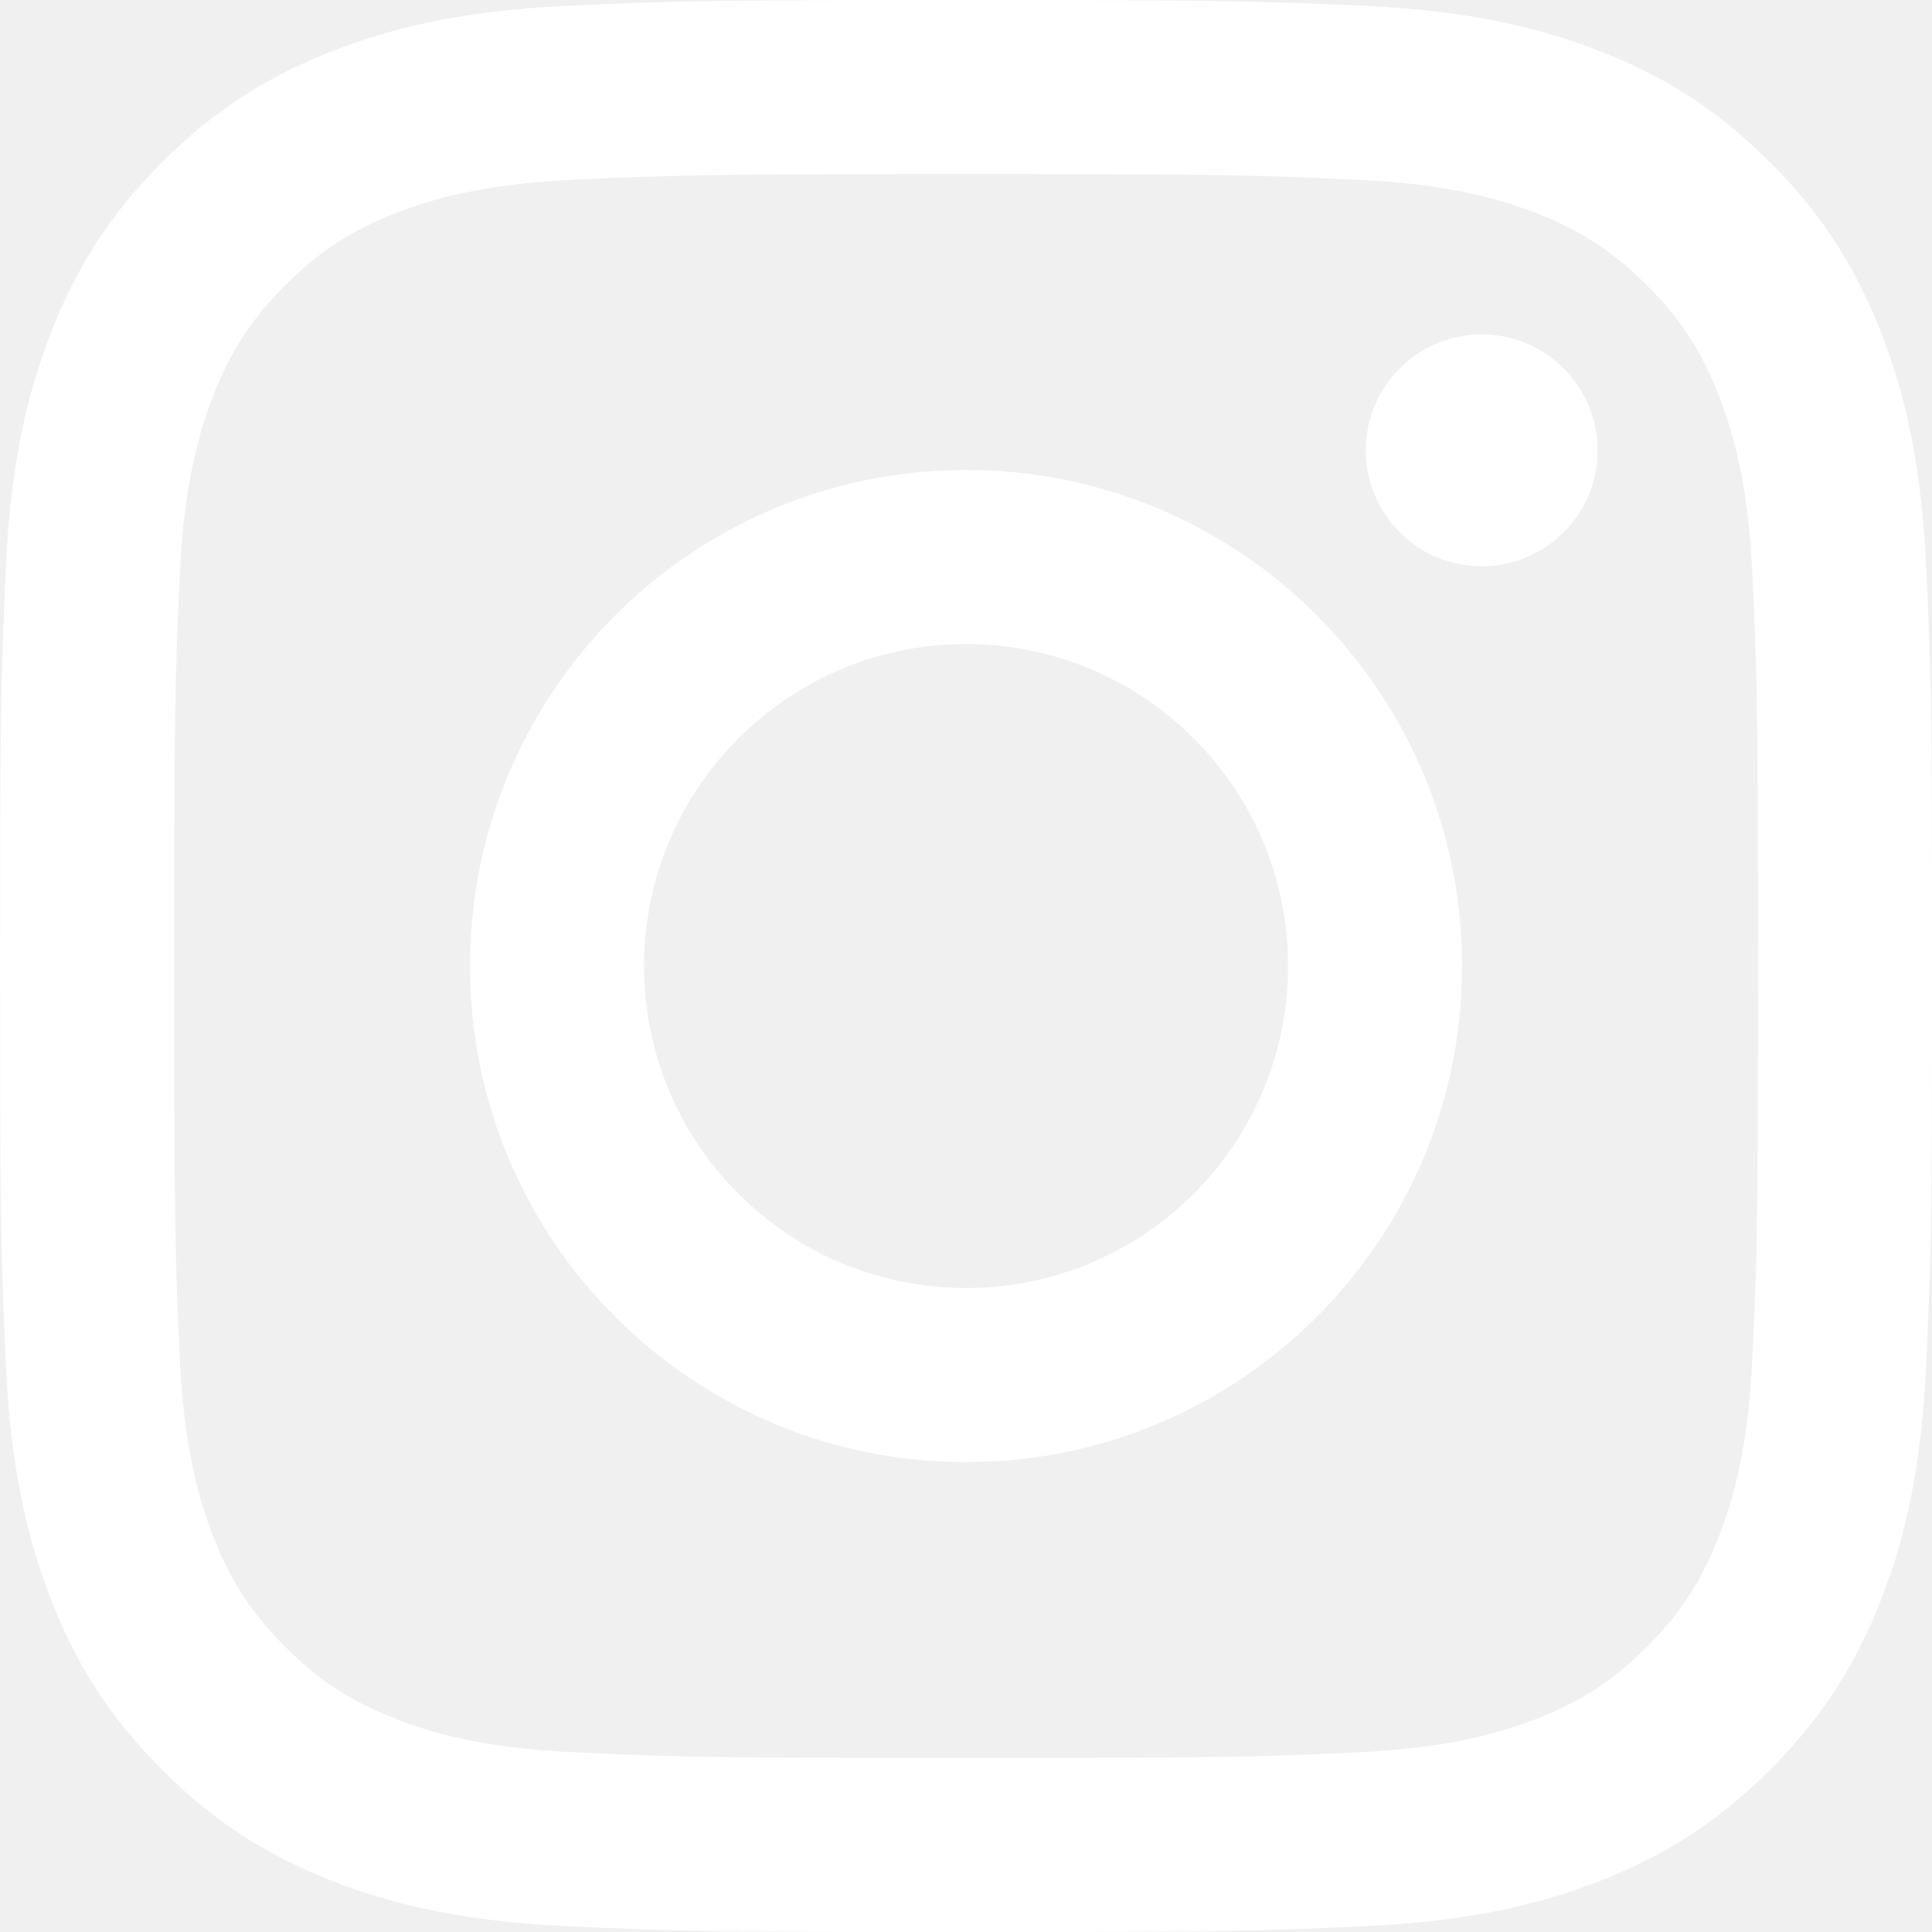
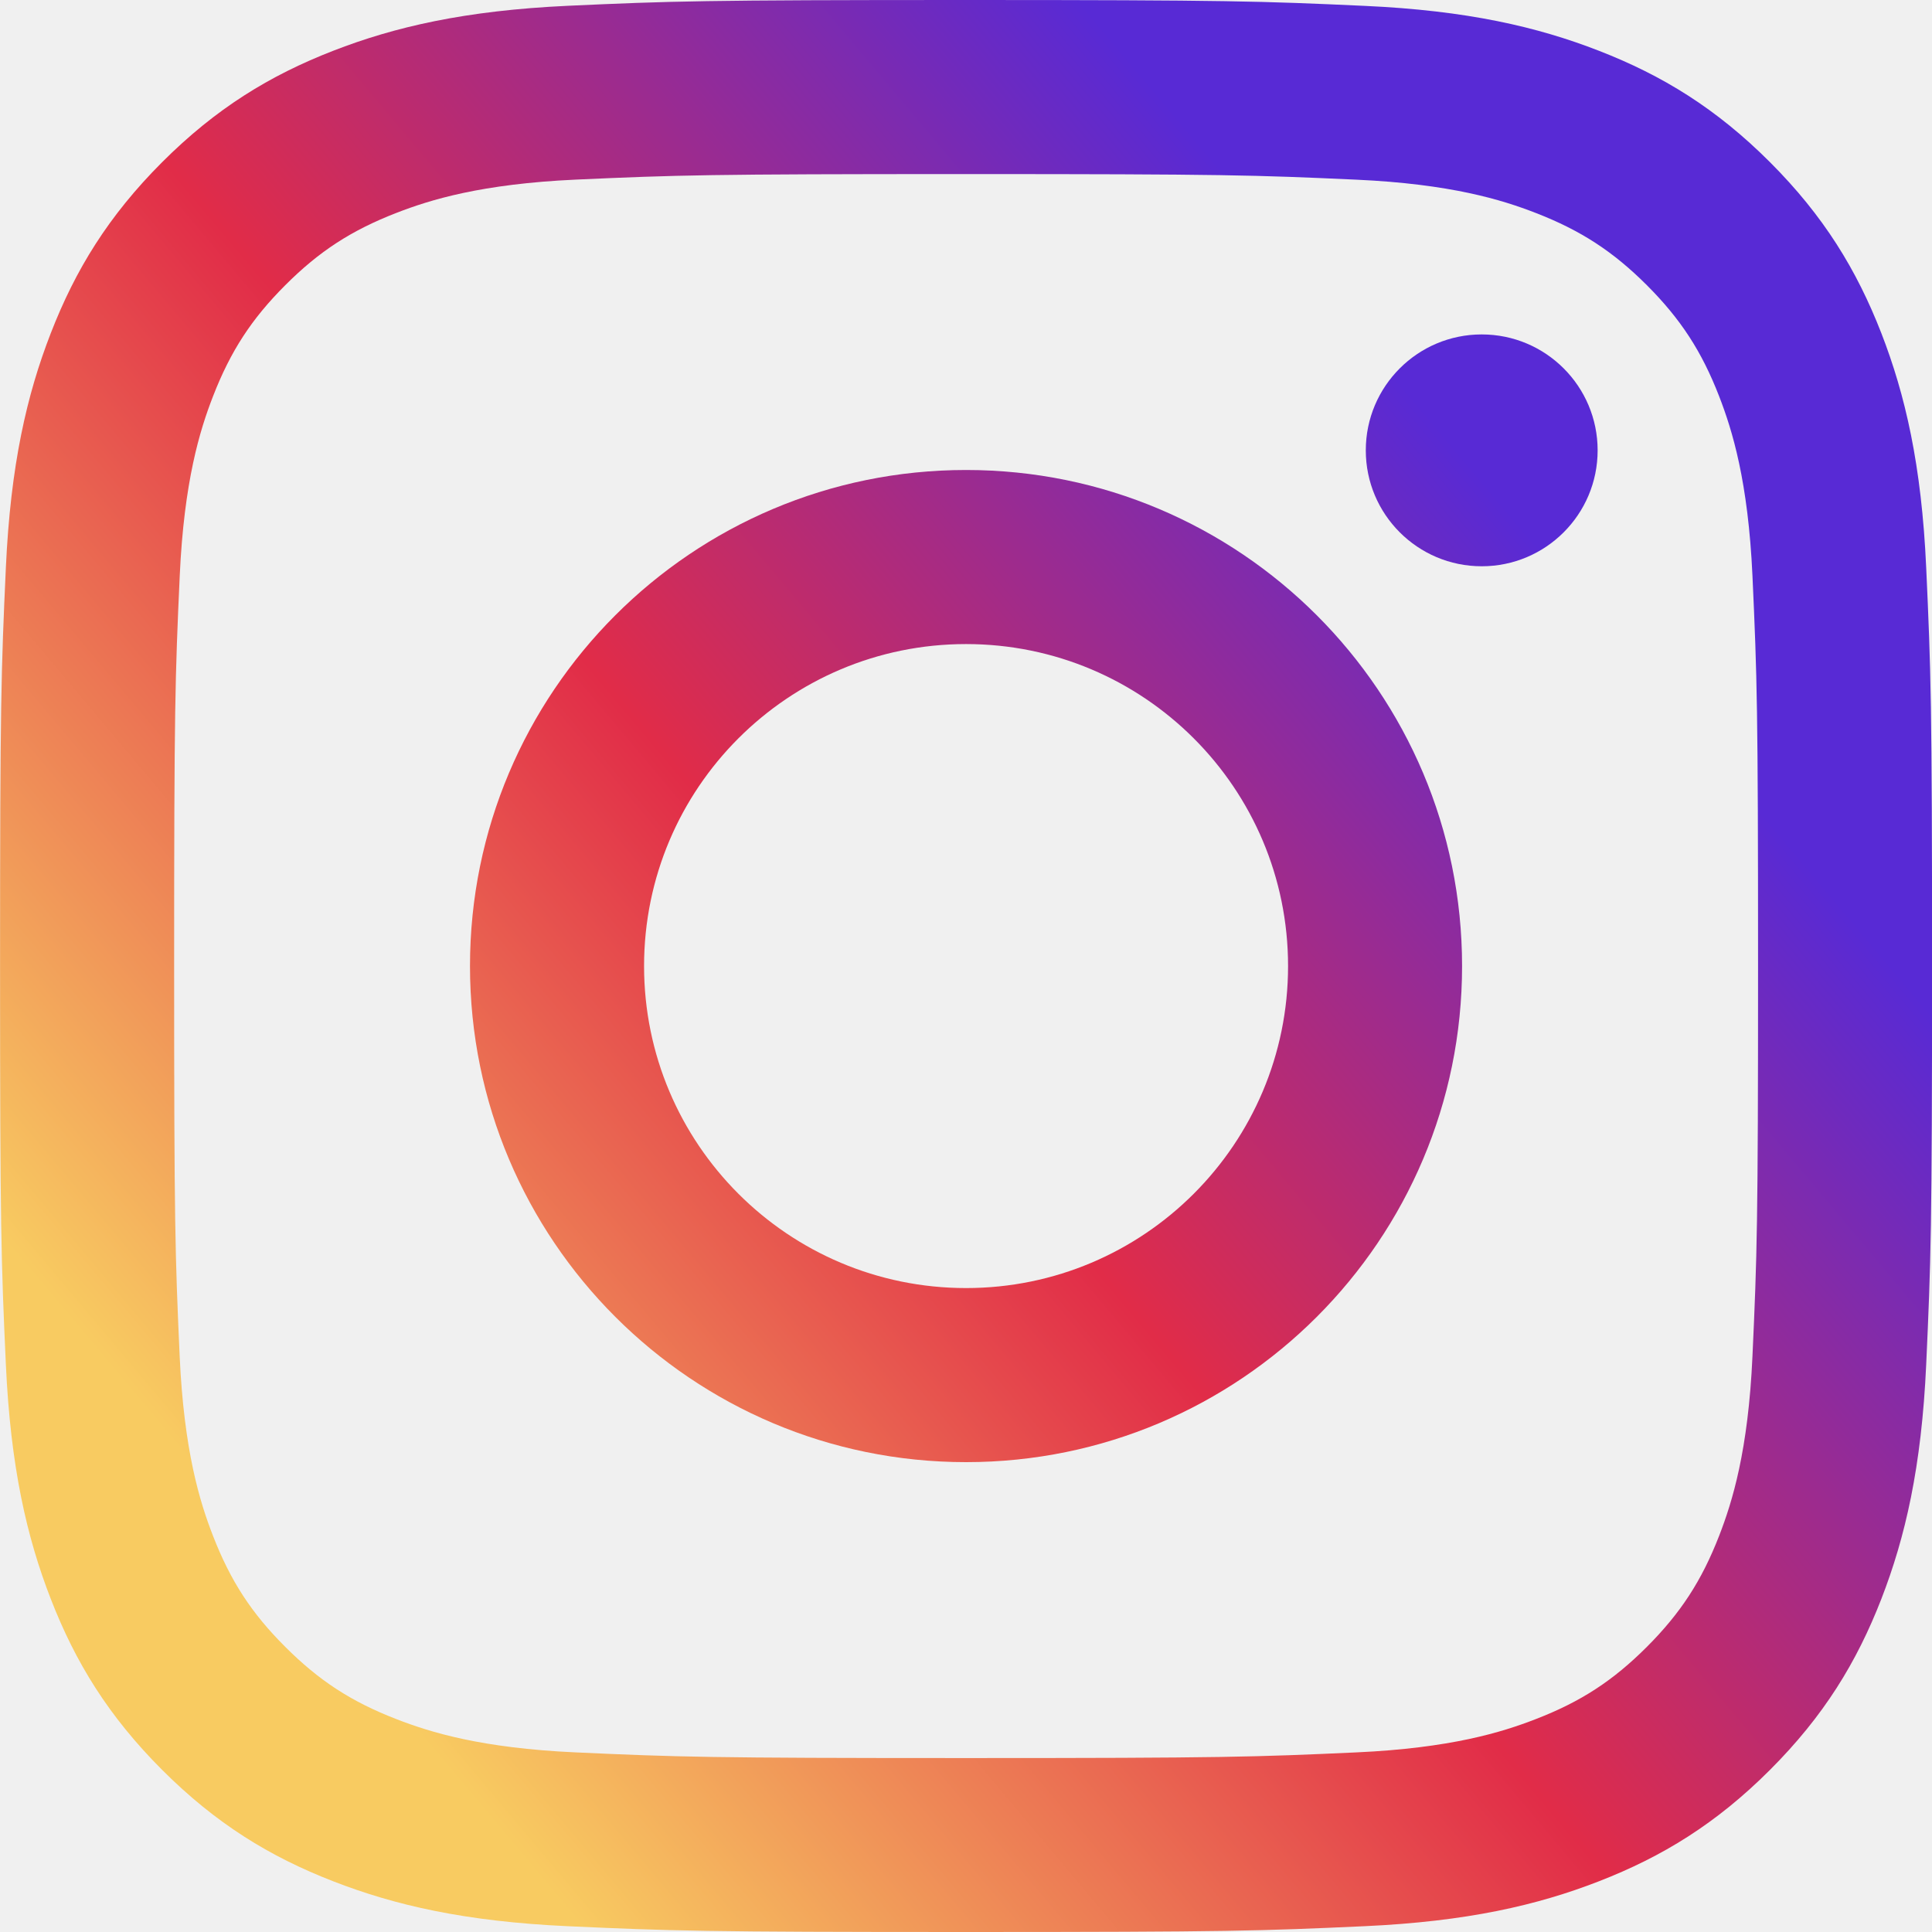
<svg xmlns="http://www.w3.org/2000/svg" version="1.1" id="Layer_1" x="0px" y="0px" width="30px" height="30px" viewBox="0 0 30 30" enable-background="new 0 0 30 30" xml:space="preserve">
  <g>
    <g>
-       <path fill="#FFFFFF" d="M15.001,2.703c4.005,0,4.479,0.015,6.062,0.087c1.462,0.067,2.256,0.311,2.785,0.517    c0.7,0.272,1.199,0.597,1.725,1.122c0.524,0.525,0.85,1.024,1.122,1.725c0.205,0.529,0.45,1.323,0.517,2.785    c0.072,1.582,0.087,2.056,0.087,6.062s-0.015,4.48-0.087,6.061c-0.066,1.463-0.312,2.257-0.517,2.785    c-0.272,0.7-0.597,1.2-1.122,1.725c-0.525,0.525-1.024,0.851-1.725,1.122c-0.529,0.206-1.323,0.45-2.785,0.517    c-1.582,0.072-2.056,0.088-6.062,0.088c-4.005,0-4.48-0.016-6.062-0.088c-1.462-0.066-2.256-0.311-2.785-0.517    c-0.7-0.271-1.2-0.597-1.725-1.122c-0.525-0.524-0.85-1.024-1.122-1.725c-0.206-0.528-0.45-1.322-0.517-2.785    C2.719,19.48,2.704,19.006,2.704,15s0.015-4.479,0.087-6.061c0.067-1.463,0.311-2.257,0.517-2.786    c0.272-0.7,0.597-1.2,1.122-1.725s1.024-0.85,1.725-1.122c0.529-0.206,1.323-0.45,2.785-0.517    C10.521,2.718,10.996,2.703,15.001,2.703 M15.001,0c-4.074,0-4.584,0.017-6.185,0.09C7.22,0.164,6.129,0.417,5.175,0.788    c-0.986,0.383-1.823,0.896-2.657,1.73s-1.347,1.67-1.73,2.657C0.417,6.129,0.164,7.219,0.091,8.816    c-0.073,1.6-0.09,2.111-0.09,6.185s0.017,4.584,0.09,6.184c0.073,1.597,0.326,2.688,0.697,3.642    c0.383,0.986,0.896,1.822,1.73,2.656s1.67,1.347,2.657,1.73c0.954,0.371,2.044,0.624,3.641,0.697c1.6,0.073,2.111,0.09,6.185,0.09    c4.074,0,4.585-0.017,6.185-0.09c1.597-0.073,2.687-0.326,3.641-0.697c0.986-0.383,1.823-0.896,2.657-1.73s1.347-1.67,1.73-2.656    c0.37-0.954,0.624-2.045,0.696-3.642c0.073-1.6,0.091-2.11,0.091-6.184s-0.018-4.584-0.091-6.185    c-0.072-1.597-0.326-2.687-0.696-3.641c-0.384-0.986-0.896-1.823-1.73-2.657s-1.671-1.347-2.657-1.73    c-0.954-0.371-2.044-0.625-3.641-0.697C19.585,0.018,19.074,0,15.001,0L15.001,0z" />
-       <path fill="#FFFFFF" d="M15.001,7.298c-4.254,0-7.703,3.448-7.703,7.703s3.449,7.703,7.703,7.703s7.702-3.448,7.702-7.703    C22.703,10.747,19.255,7.298,15.001,7.298z M15.001,20.001c-2.761,0-5-2.239-5-5s2.238-5,5-5s5,2.239,5,5    S17.763,20.001,15.001,20.001z" />
-       <circle fill="#FFFFFF" cx="23.008" cy="6.993" r="1.8" />
+       <linearGradient id="SVGID_1_" gradientUnits="userSpaceOnUse" x1="294.109" y1="-93.022" x2="322.778" y2="-117.135" gradientTransform="matrix(1 0 0 1 -299.3594 125.0547)">
+         <stop offset="0" style="stop-color:#F8CB61" />
+         <stop offset="0.328" style="stop-color:#F8CB61" />
+         <stop offset="0.667" style="stop-color:#E12C48" />
+         <stop offset="1" style="stop-color:#582AD5" />
+       </linearGradient>
+       <path fill="url(#SVGID_1_)" d="M15.001,2.703c4.005,0,4.479,0.015,6.062,0.087c1.462,0.067,2.256,0.311,2.785,0.517    c0.7,0.272,1.199,0.597,1.725,1.122c0.524,0.525,0.85,1.024,1.122,1.725c0.205,0.529,0.45,1.323,0.517,2.785    c0.072,1.582,0.087,2.056,0.087,6.062s-0.015,4.48-0.087,6.061c-0.066,1.463-0.312,2.257-0.517,2.785    c-0.272,0.7-0.598,1.2-1.122,1.725c-0.525,0.525-1.024,0.851-1.725,1.122c-0.529,0.206-1.323,0.45-2.785,0.517    c-1.582,0.072-2.056,0.088-6.062,0.088c-4.005,0-4.48-0.016-6.062-0.088c-1.462-0.066-2.256-0.311-2.785-0.517    c-0.7-0.271-1.2-0.597-1.725-1.122c-0.525-0.524-0.85-1.024-1.122-1.725c-0.206-0.528-0.45-1.322-0.517-2.785    C2.719,19.48,2.704,19.006,2.704,15s0.015-4.479,0.087-6.061c0.067-1.463,0.311-2.257,0.517-2.786    c0.272-0.7,0.597-1.2,1.122-1.725s1.024-0.85,1.725-1.122c0.529-0.206,1.323-0.45,2.785-0.517    C10.521,2.718,10.996,2.703,15.001,2.703 M15.001,0c-4.074,0-4.584,0.017-6.185,0.09C7.22,0.164,6.129,0.417,5.175,0.788    c-0.986,0.383-1.823,0.896-2.657,1.73s-1.347,1.67-1.73,2.657C0.417,6.129,0.164,7.219,0.091,8.816    c-0.073,1.6-0.09,2.111-0.09,6.185s0.017,4.584,0.09,6.184c0.073,1.597,0.326,2.688,0.697,3.642    c0.383,0.986,0.896,1.822,1.73,2.656s1.67,1.347,2.657,1.73c0.954,0.371,2.044,0.624,3.641,0.697c1.6,0.073,2.111,0.09,6.185,0.09    c4.074,0,4.585-0.017,6.185-0.09c1.597-0.073,2.687-0.326,3.641-0.697c0.986-0.383,1.823-0.896,2.657-1.73s1.347-1.67,1.73-2.656    c0.37-0.954,0.624-2.045,0.696-3.642c0.073-1.6,0.091-2.11,0.091-6.184s-0.018-4.584-0.091-6.185    c-0.072-1.597-0.326-2.687-0.696-3.641c-0.384-0.986-0.896-1.823-1.73-2.657s-1.671-1.347-2.657-1.73    c-0.954-0.371-2.044-0.625-3.641-0.697C19.585,0.018,19.074,0,15.001,0L15.001,0z" />
+       <linearGradient id="SVGID_2_" gradientUnits="userSpaceOnUse" x1="294.11" y1="-93.022" x2="322.777" y2="-117.135" gradientTransform="matrix(1 0 0 1 -299.3594 125.0547)">
+         <stop offset="0" style="stop-color:#F8CB61" />
+         <stop offset="0.328" style="stop-color:#F8CB61" />
+         <stop offset="0.667" style="stop-color:#E12C48" />
+         <stop offset="1" style="stop-color:#582AD5" />
+       </linearGradient>
+       <path fill="url(#SVGID_2_)" d="M15.001,7.298c-4.254,0-7.703,3.449-7.703,7.703c0,4.254,3.449,7.703,7.703,7.703    s7.702-3.448,7.702-7.703C22.703,10.747,19.255,7.298,15.001,7.298z M15.001,20.001c-2.761,0-5-2.239-5-5s2.238-5,5-5s5,2.238,5,5    C20.001,17.762,17.763,20.001,15.001,20.001z" />
+       <linearGradient id="SVGID_3_" gradientUnits="userSpaceOnUse" x1="293.484" y1="-93.767" x2="322.151" y2="-117.879" gradientTransform="matrix(1 0 0 1 -299.3594 125.0547)">
+         <stop offset="0" style="stop-color:#F8CB61" />
+         <stop offset="0.328" style="stop-color:#F8CB61" />
+         <stop offset="0.667" style="stop-color:#E12C48" />
+         <stop offset="1" style="stop-color:#582AD5" />
+       </linearGradient>
+       <circle fill="url(#SVGID_3_)" cx="23.008" cy="6.993" r="1.8" />
    </g>
  </g>
</svg>
